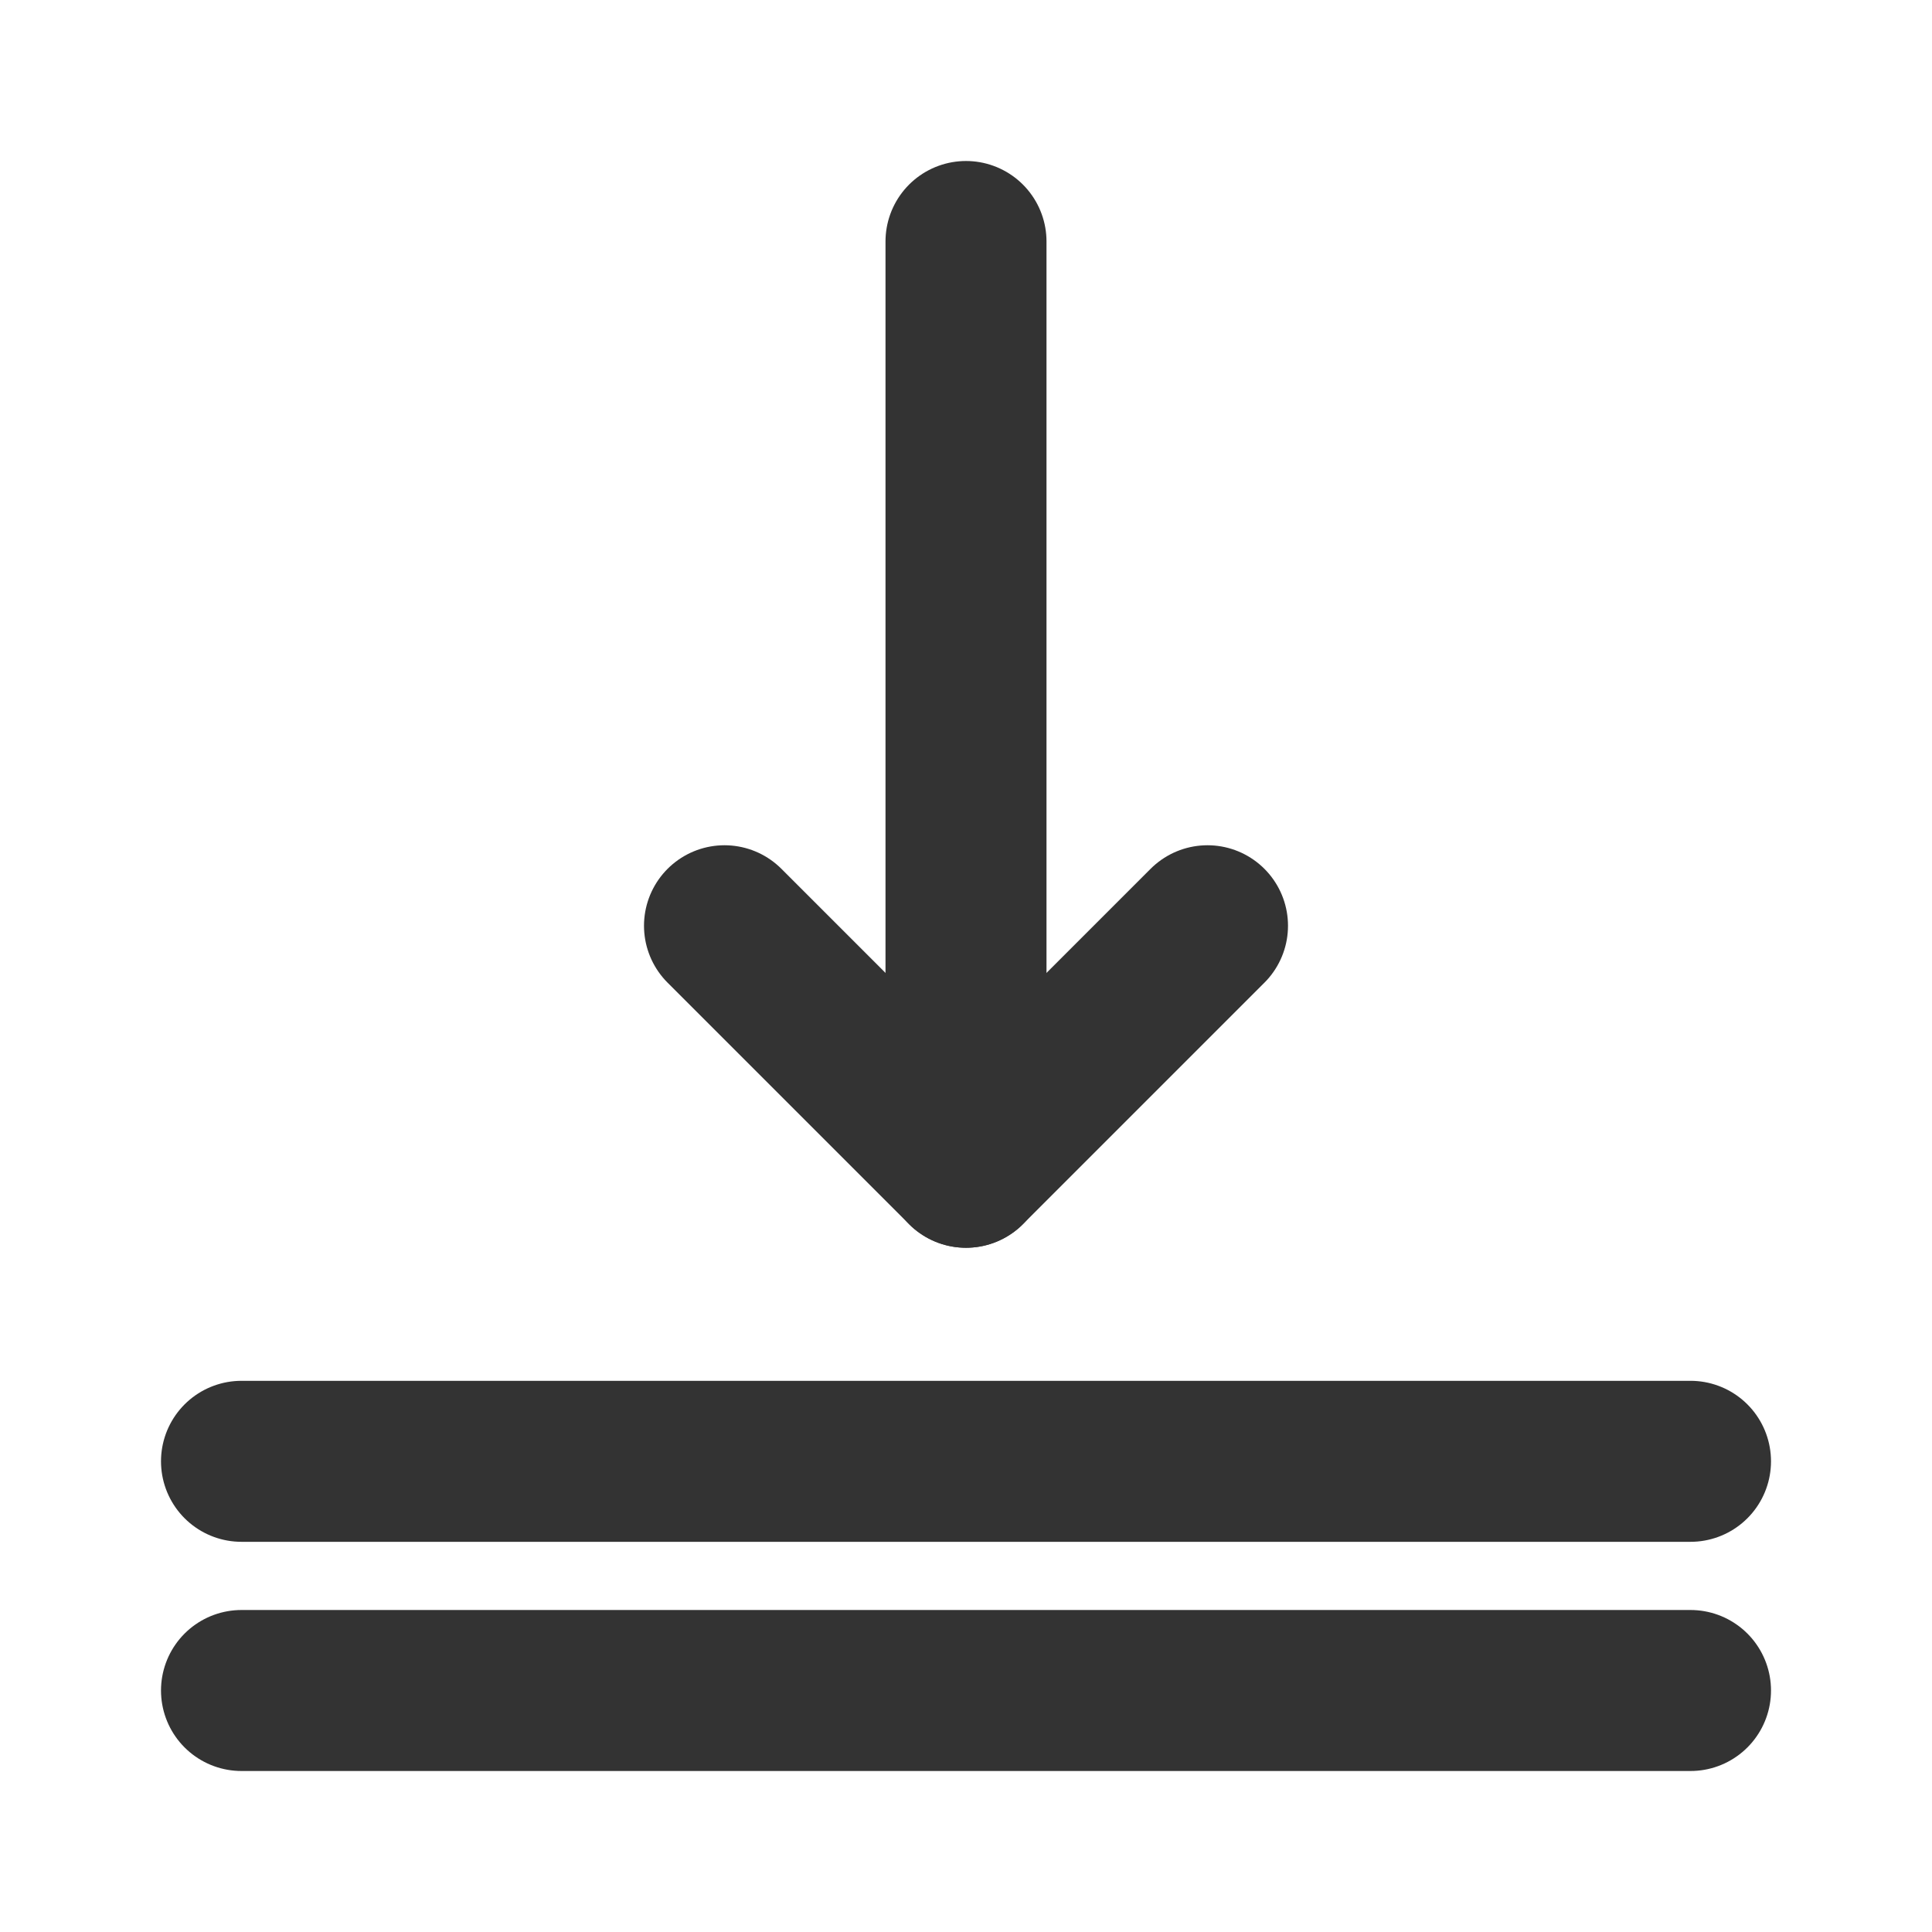
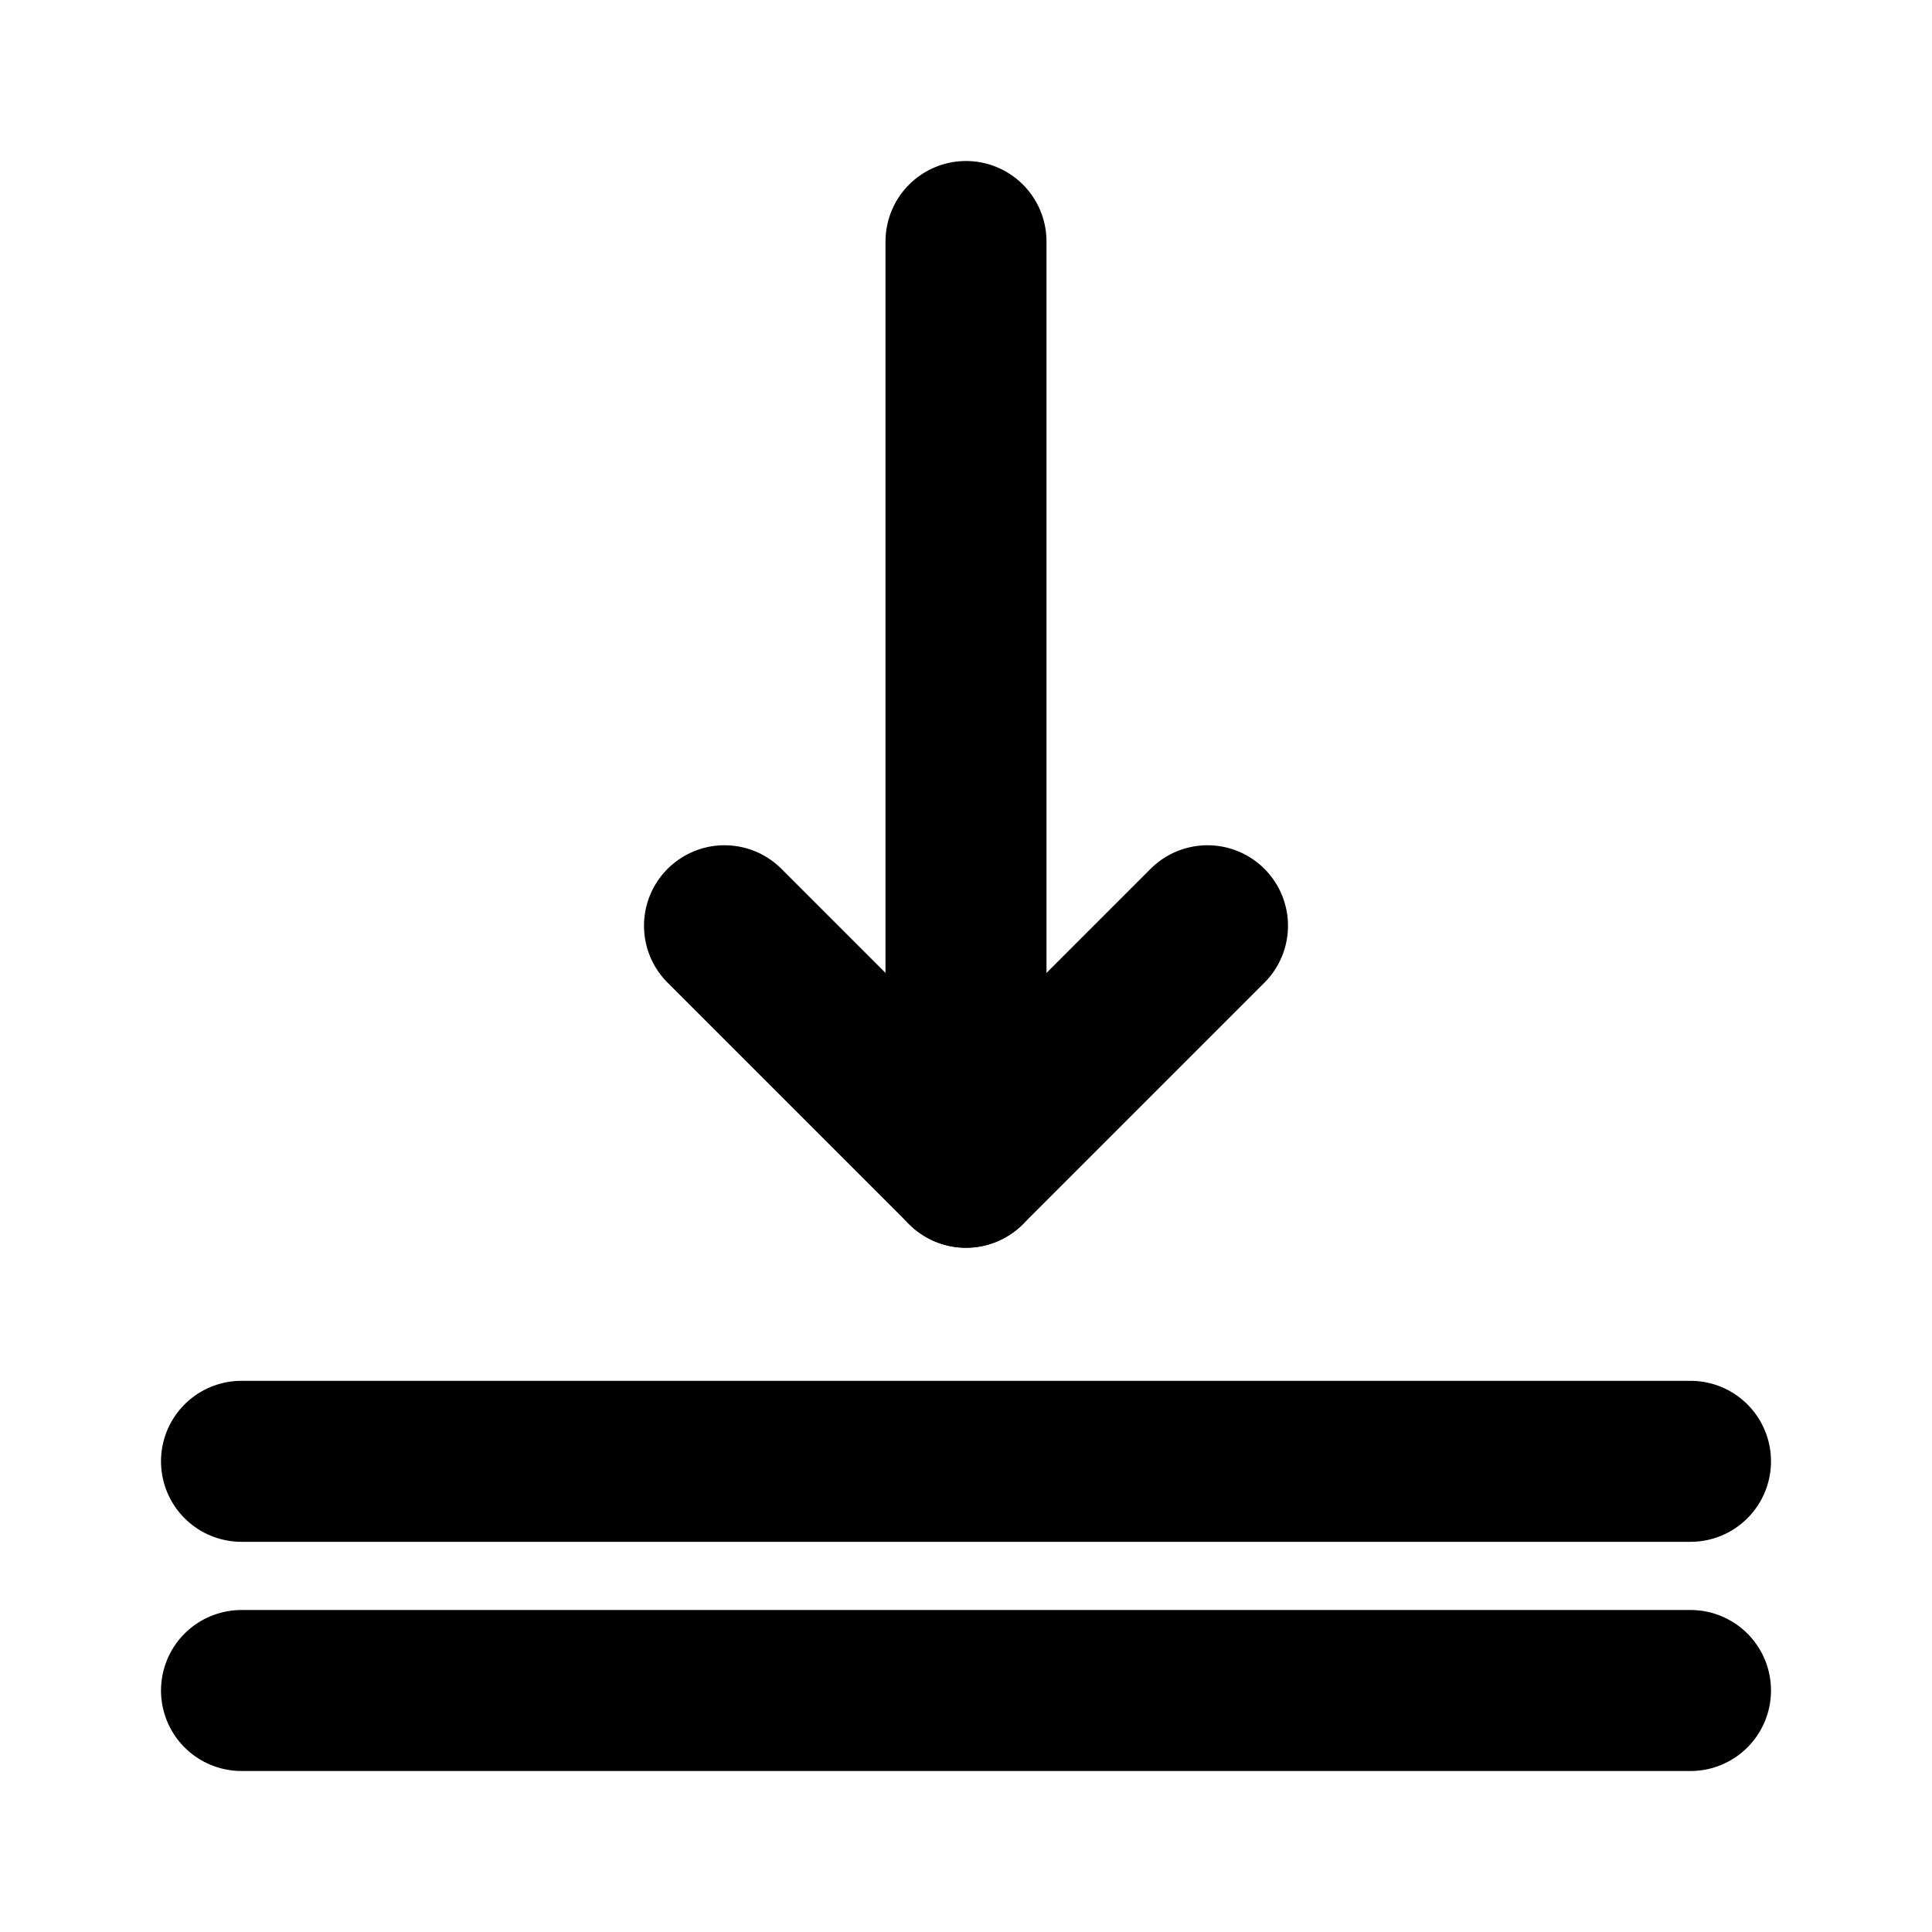
<svg xmlns="http://www.w3.org/2000/svg" width="16" height="16" viewBox="0 0 48 48" fill="none">
-   <path d="M6 36.306H42" stroke="#333" stroke-width="4" stroke-linecap="round" stroke-linejoin="round" />
-   <path d="M6 42H42" stroke="#333" stroke-width="4" stroke-linecap="round" stroke-linejoin="round" />
-   <path d="M30 23L24 29L18 23V23" stroke="#333" stroke-width="4" stroke-linecap="round" stroke-linejoin="round" />
-   <path d="M24 6V29" stroke="#333" stroke-width="4" stroke-linecap="round" stroke-linejoin="round" />
+   <path d="M6 36.306H42" stroke="currentColor" stroke-width="4" stroke-linecap="round" stroke-linejoin="round" />
+   <path d="M6 42H42" stroke="currentColor" stroke-width="4" stroke-linecap="round" stroke-linejoin="round" />
+   <path d="M30 23L24 29L18 23V23" stroke="currentColor" stroke-width="4" stroke-linecap="round" stroke-linejoin="round" />
+   <path d="M24 6V29" stroke="currentColor" stroke-width="4" stroke-linecap="round" stroke-linejoin="round" />
</svg>
